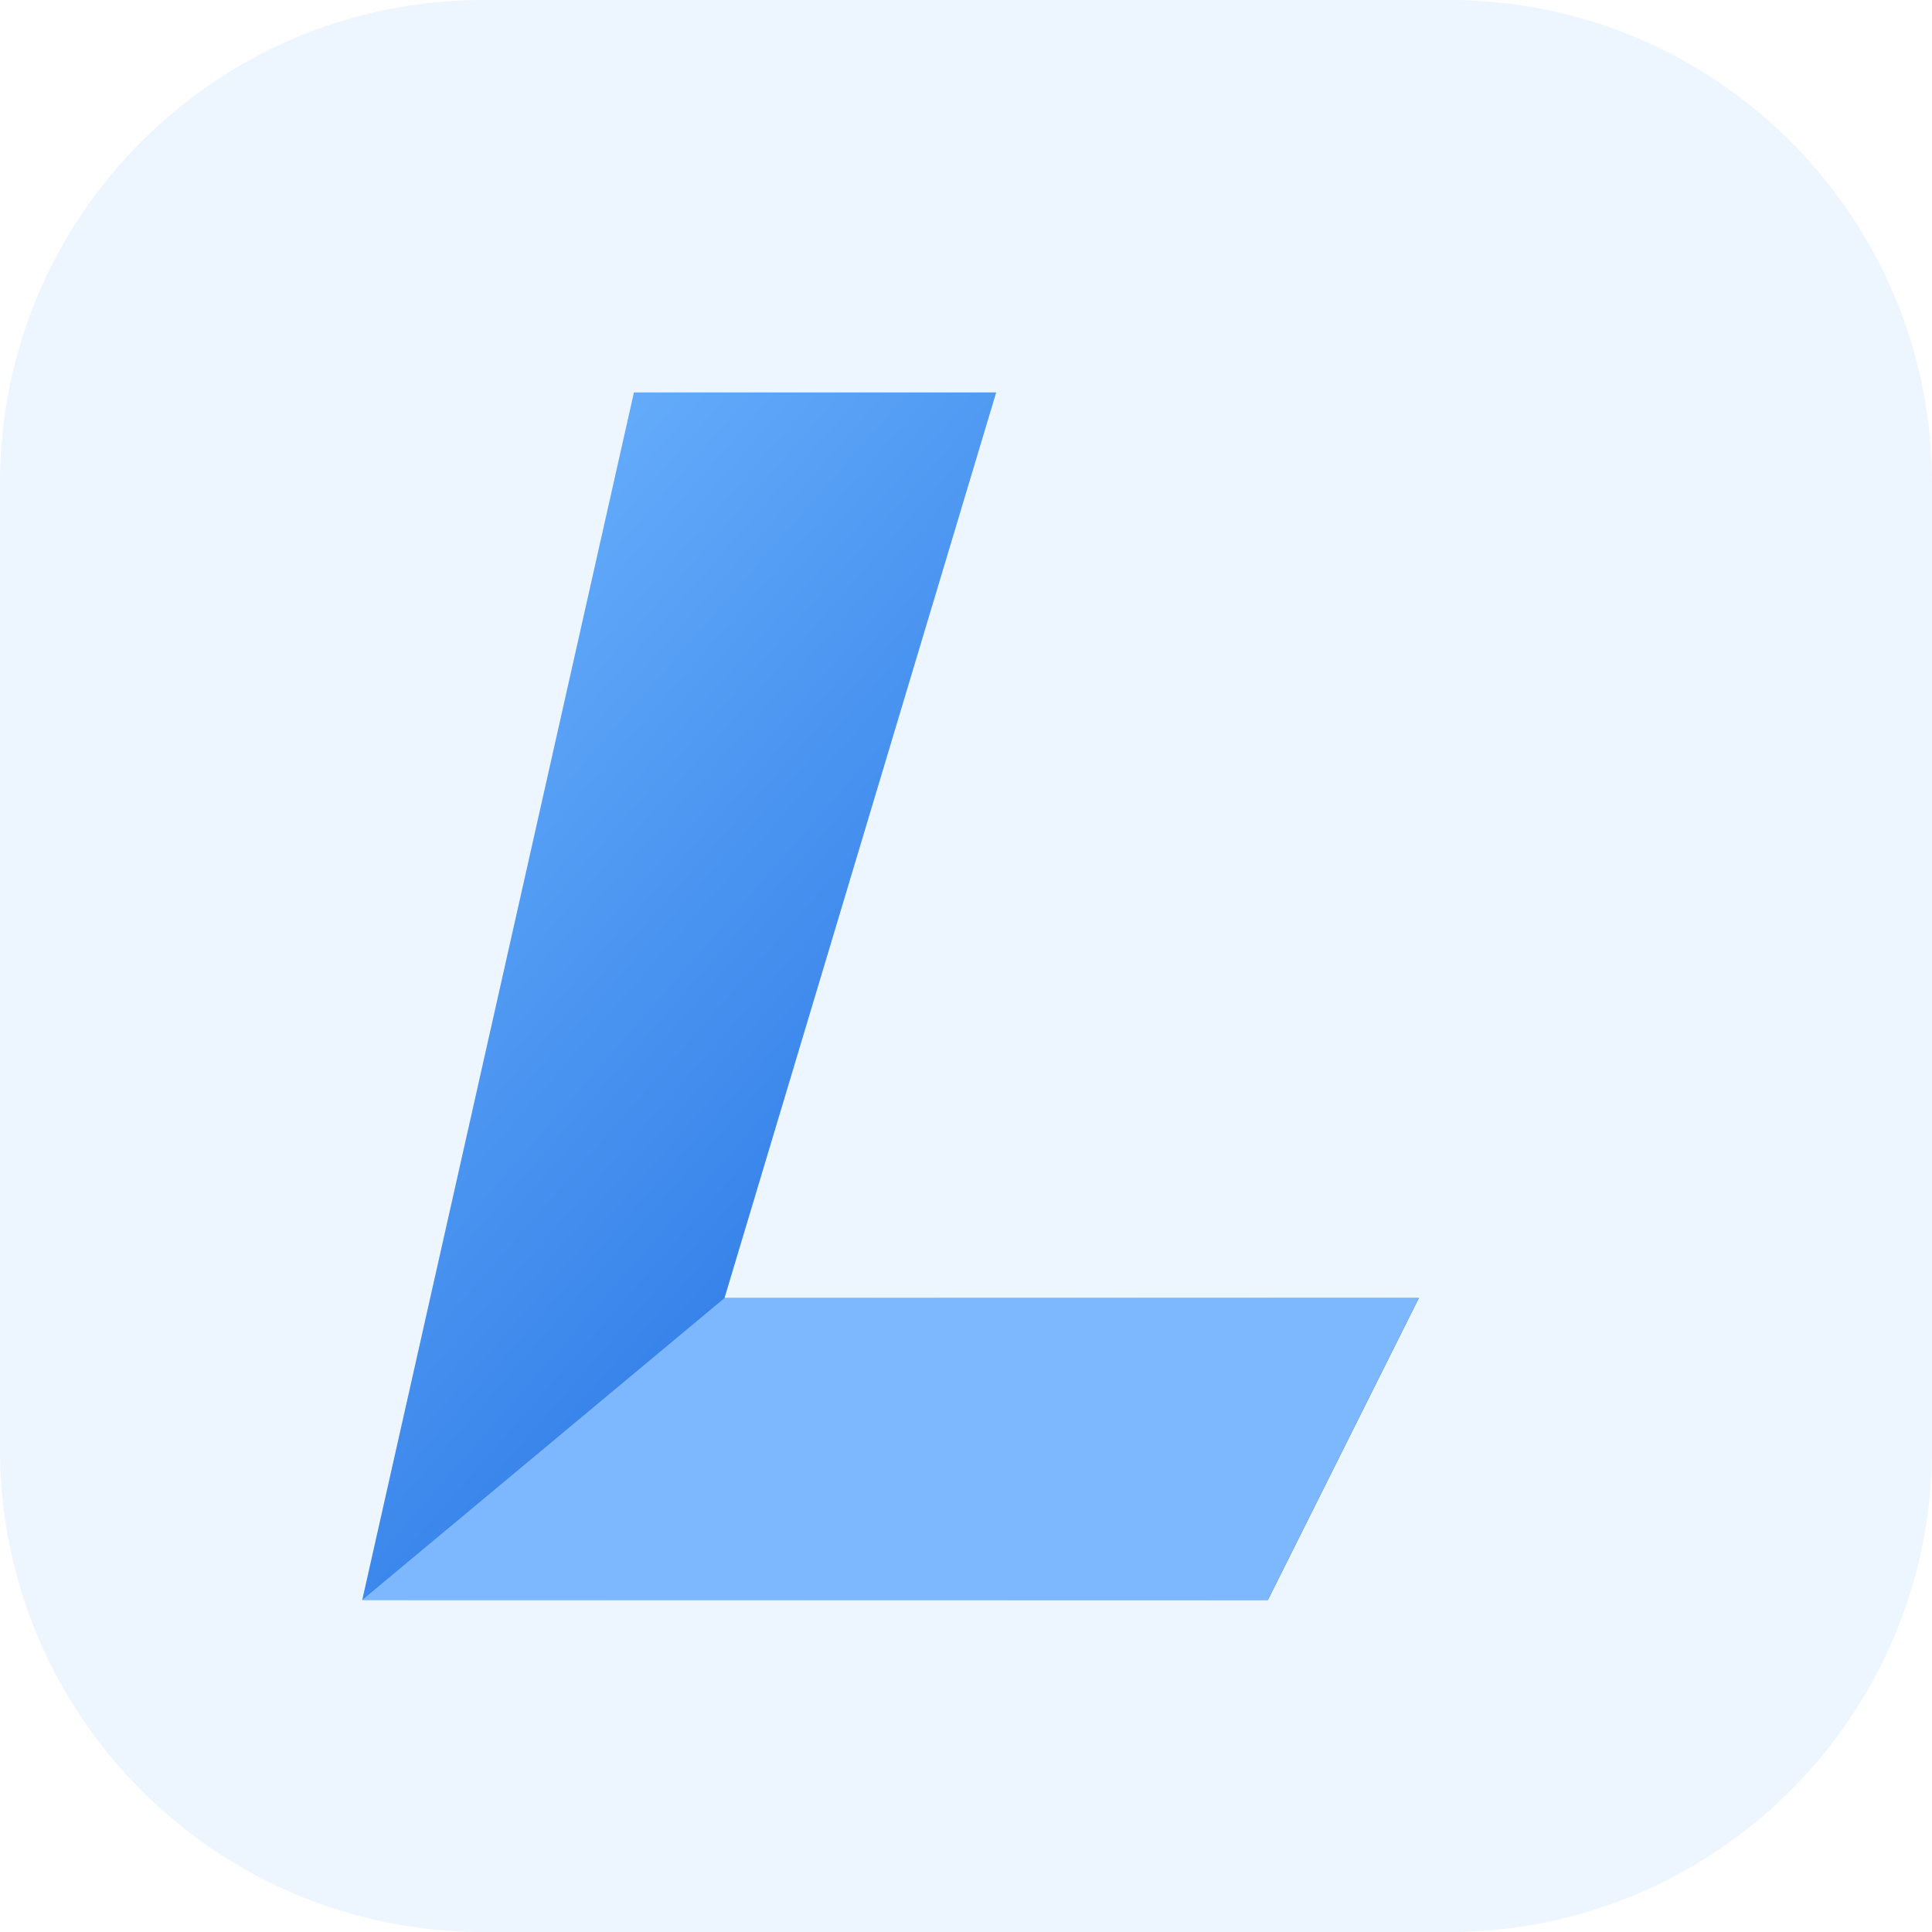
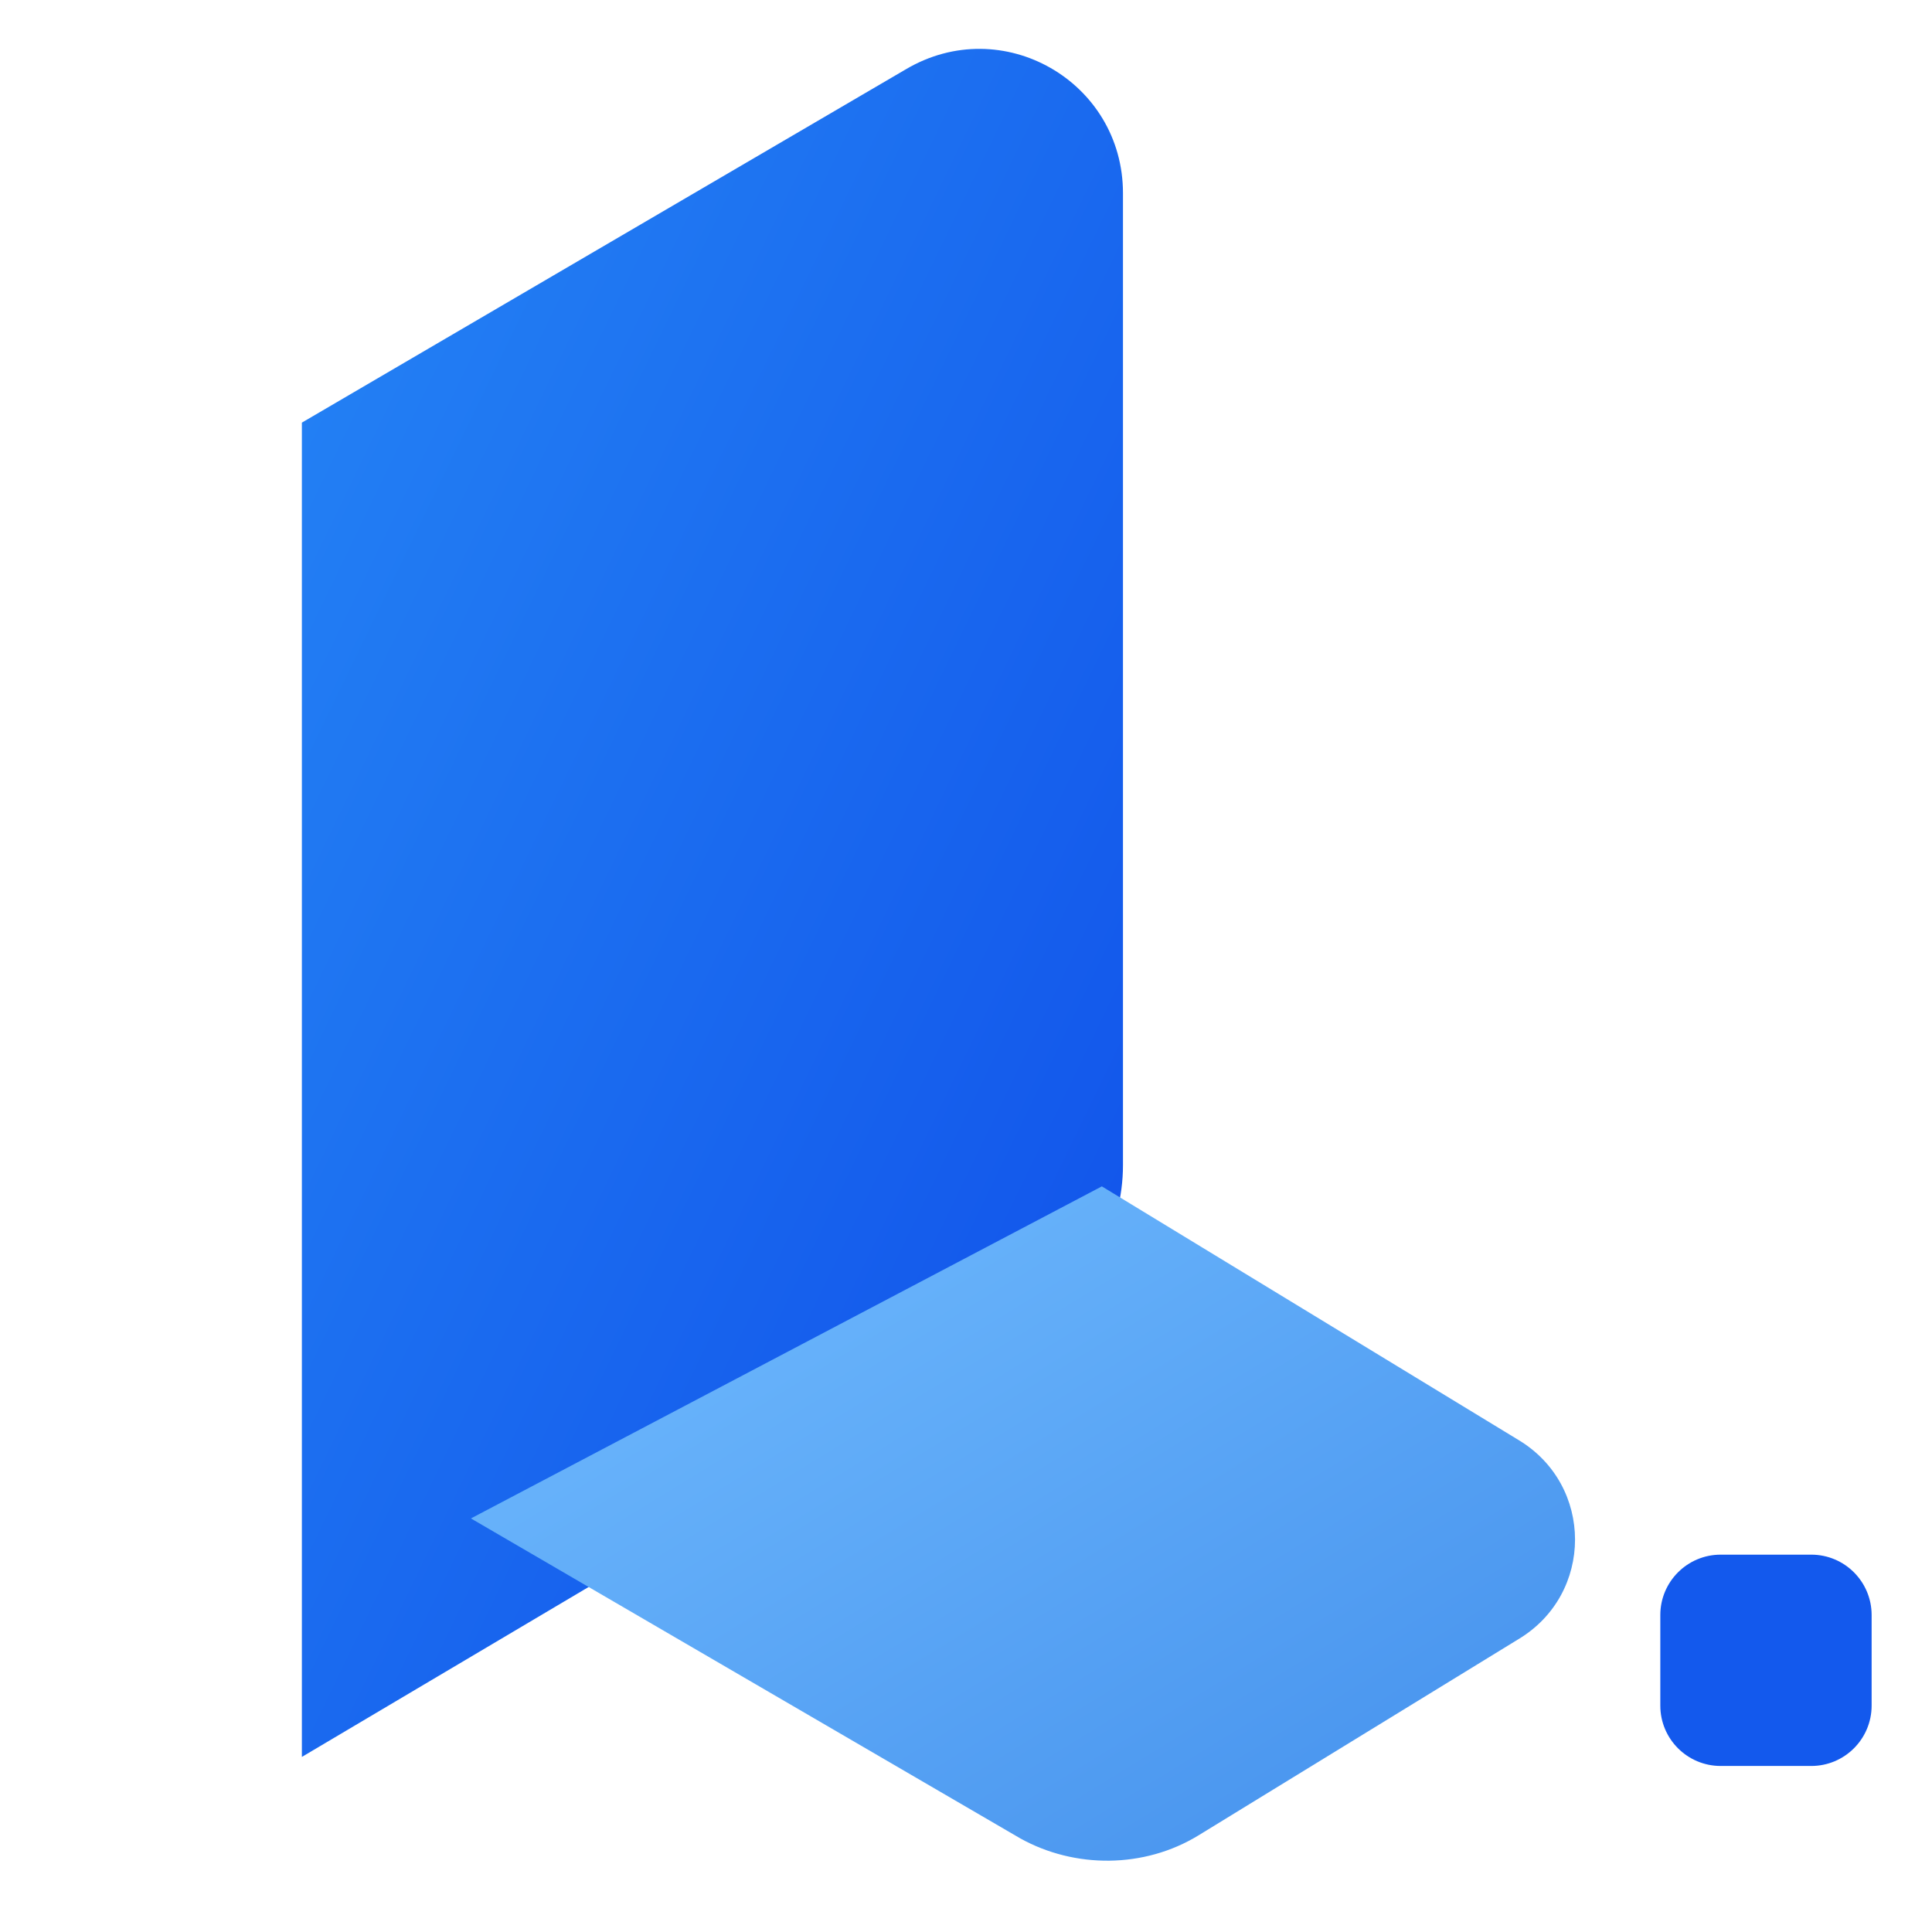
<svg xmlns="http://www.w3.org/2000/svg" viewBox="0 0 64 64">
  <defs>
-     <linearGradient id="g" x2="1" y2="1">
-       <stop stop-color="#71b7ff" />
-       <stop offset="1" stop-color="#0758d8" />
+     <linearGradient id="main" x1="0" y1="0" x2="1" y2="1">
+       <stop stop-color="#2585f5" />
+       <stop offset="1" stop-color="#0f4ee9" />
+     </linearGradient>
+     <linearGradient id="light" x1="0" y1="0" x2="1" y2="1">
+       <stop stop-color="#72bdff" />
+       <stop offset="1" stop-color="#438fec" />
    </linearGradient>
  </defs>
-   <rect width="64" height="64" rx="16" fill="#edf5ff" />
-   <path d="M21 13h12L24 43h23l-5 10H12z" fill="url(#g)" />
-   <path d="M24 43h23l-5 10H12z" fill="#7db8ff" />
+   <path d="M10 14 30 2.3c3.2-1.9 7.2.4 7.2 4.1v32.2c0 2.1-1.1 4.1-2.9 5.2L10 58.2Z" fill="url(#main)" />
+   <path d="m36.5 39.3 13.8 8.4c2.5 1.5 2.5 5.1 0 6.6l-10.6 6.5c-1.8 1.1-4.1 1.1-5.9.1l-18.2-10.6Z" fill="url(#light)" />
+   <rect x="55" y="51.5" width="7" height="7" rx="2" fill="#1359ed" />
</svg>
